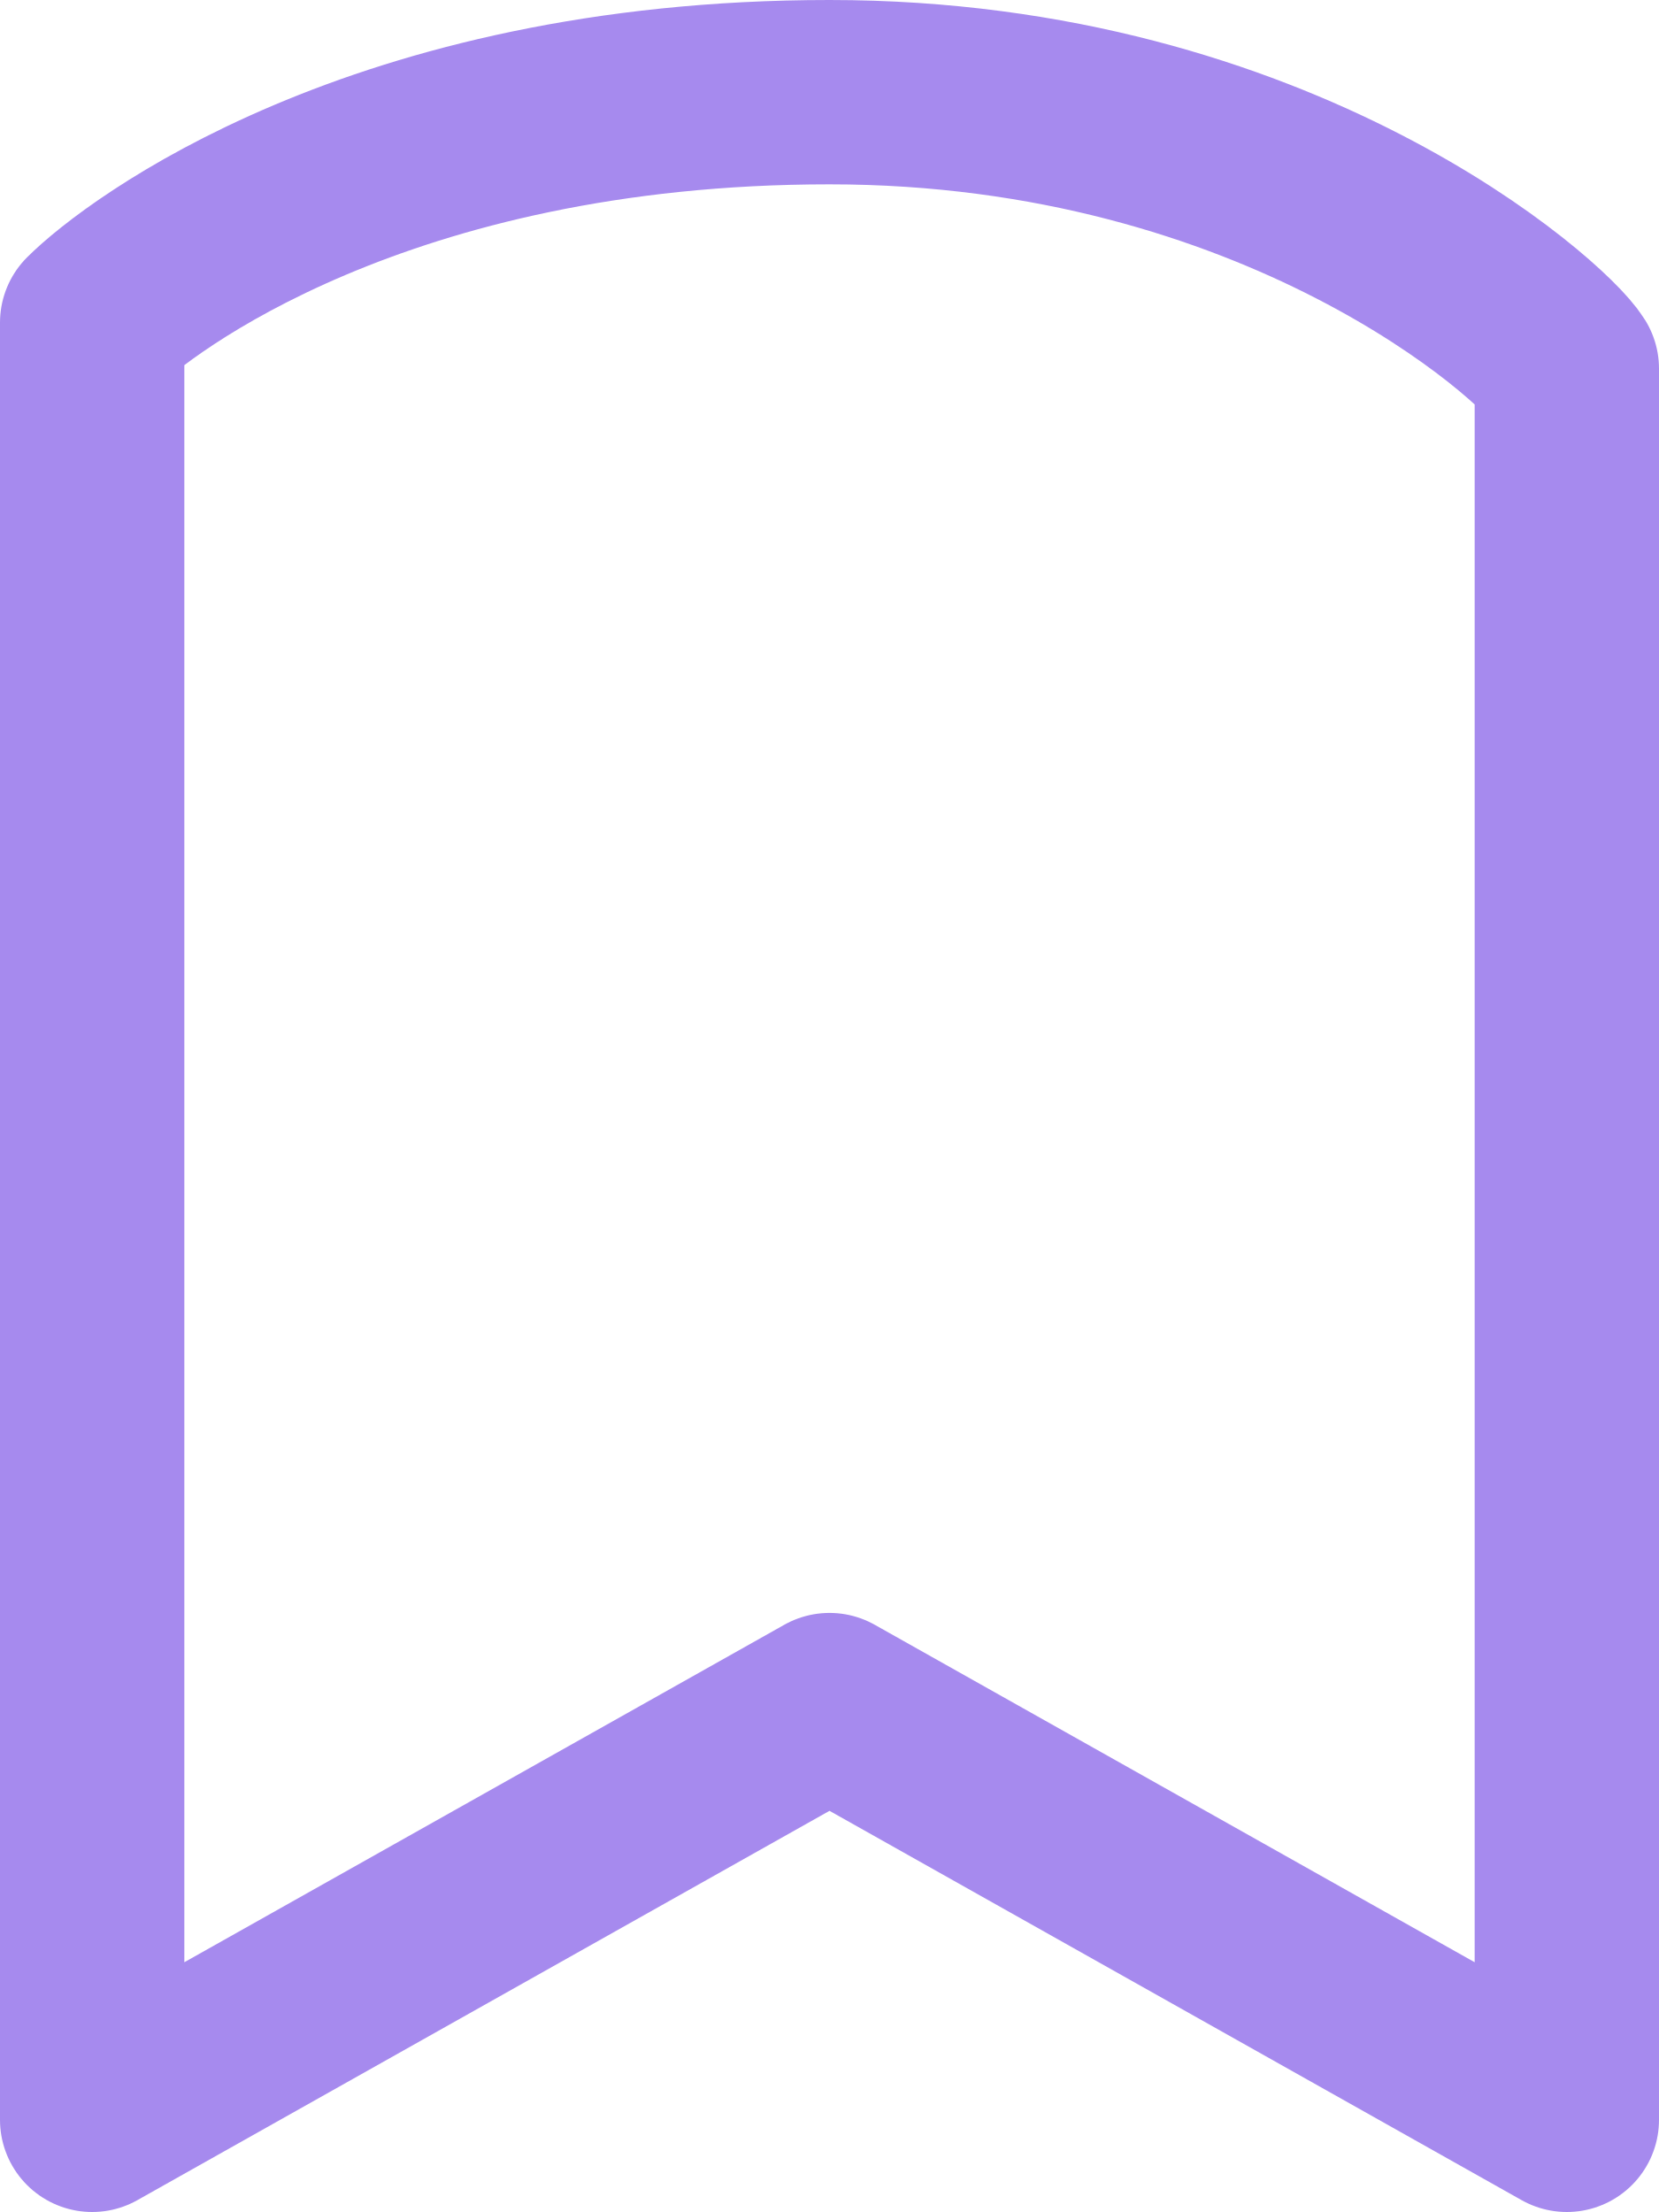
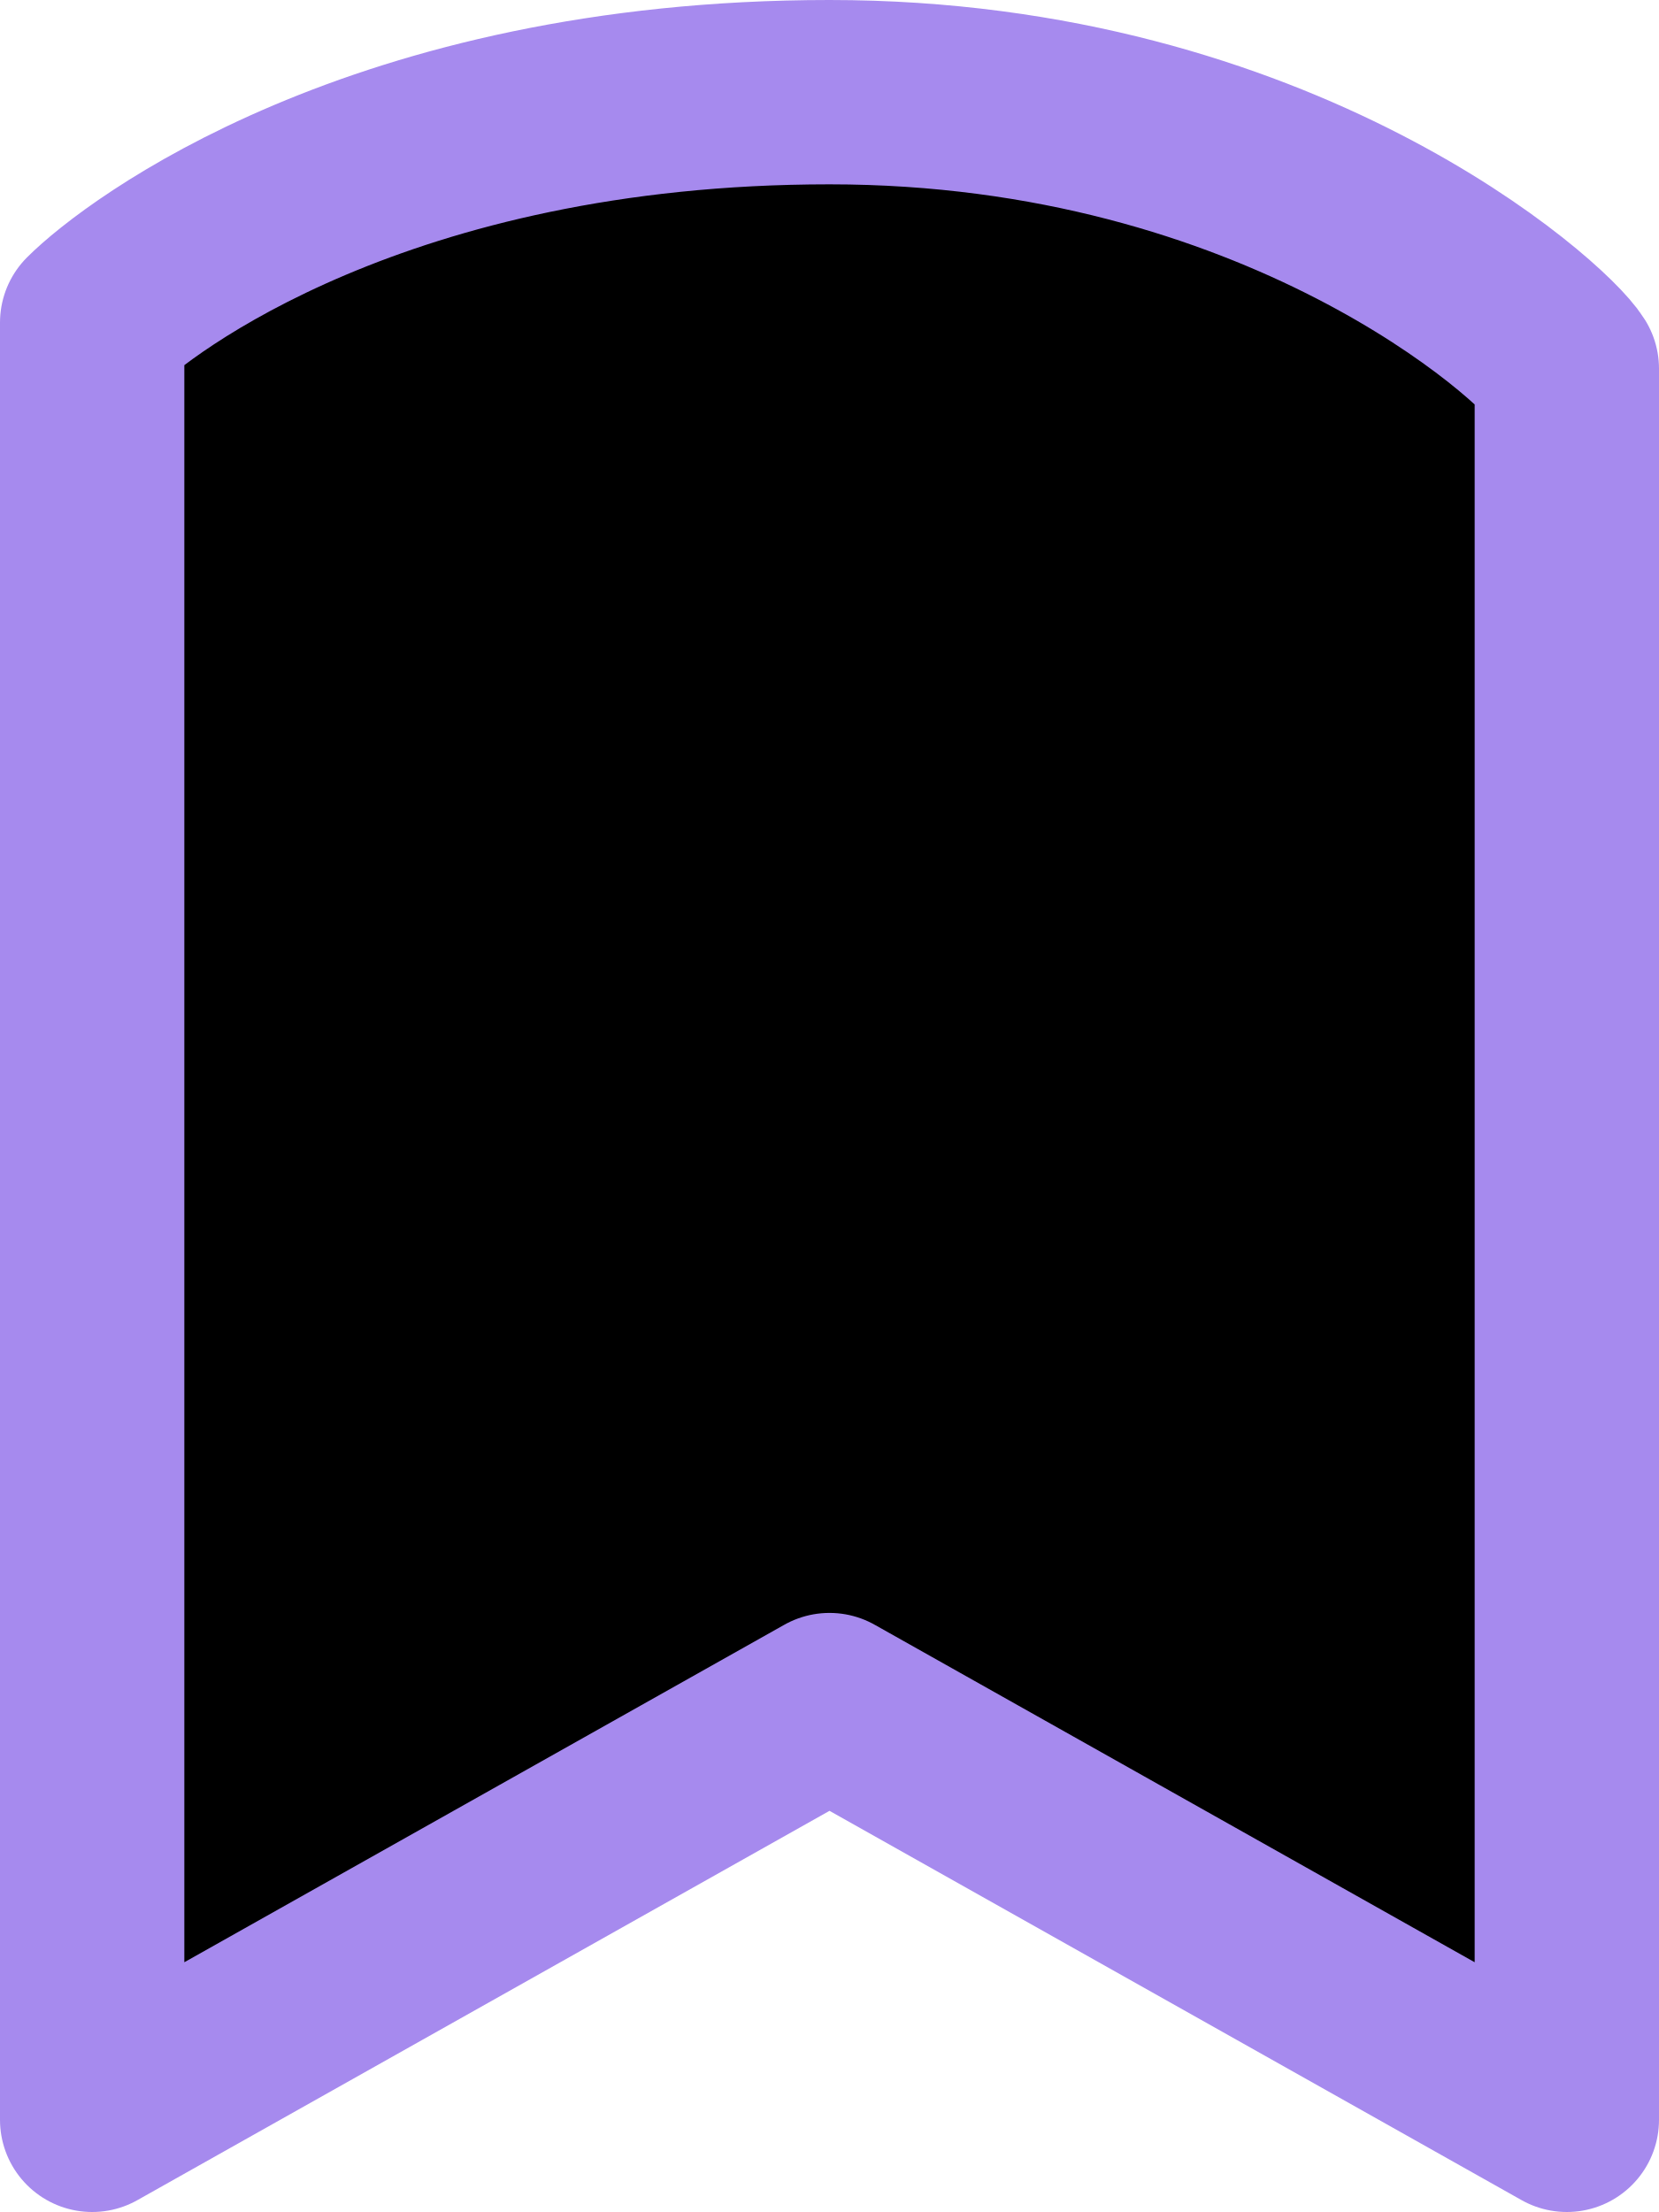
<svg xmlns="http://www.w3.org/2000/svg" width="18" height="24" viewBox="0 0 18 24" fill="none">
-   <path d="M1 23V3.5C1.5 3 4.124 1 9 1C13.876 1 16.746 3.588 17 4V23L9 18.5L1 23Z" stroke="#A68AEE" stroke-width="2" stroke-linecap="round" stroke-linejoin="round" />
+   <path d="M1 23V3.5C1.5 3 4.124 1 9 1C13.876 1 16.746 3.588 17 4V23L9 18.5L1 23Z" stroke="#A68AEE" stroke-width="2" stroke-linecap="round" stroke-linejoin="round" fill="currentColor" />
</svg>
